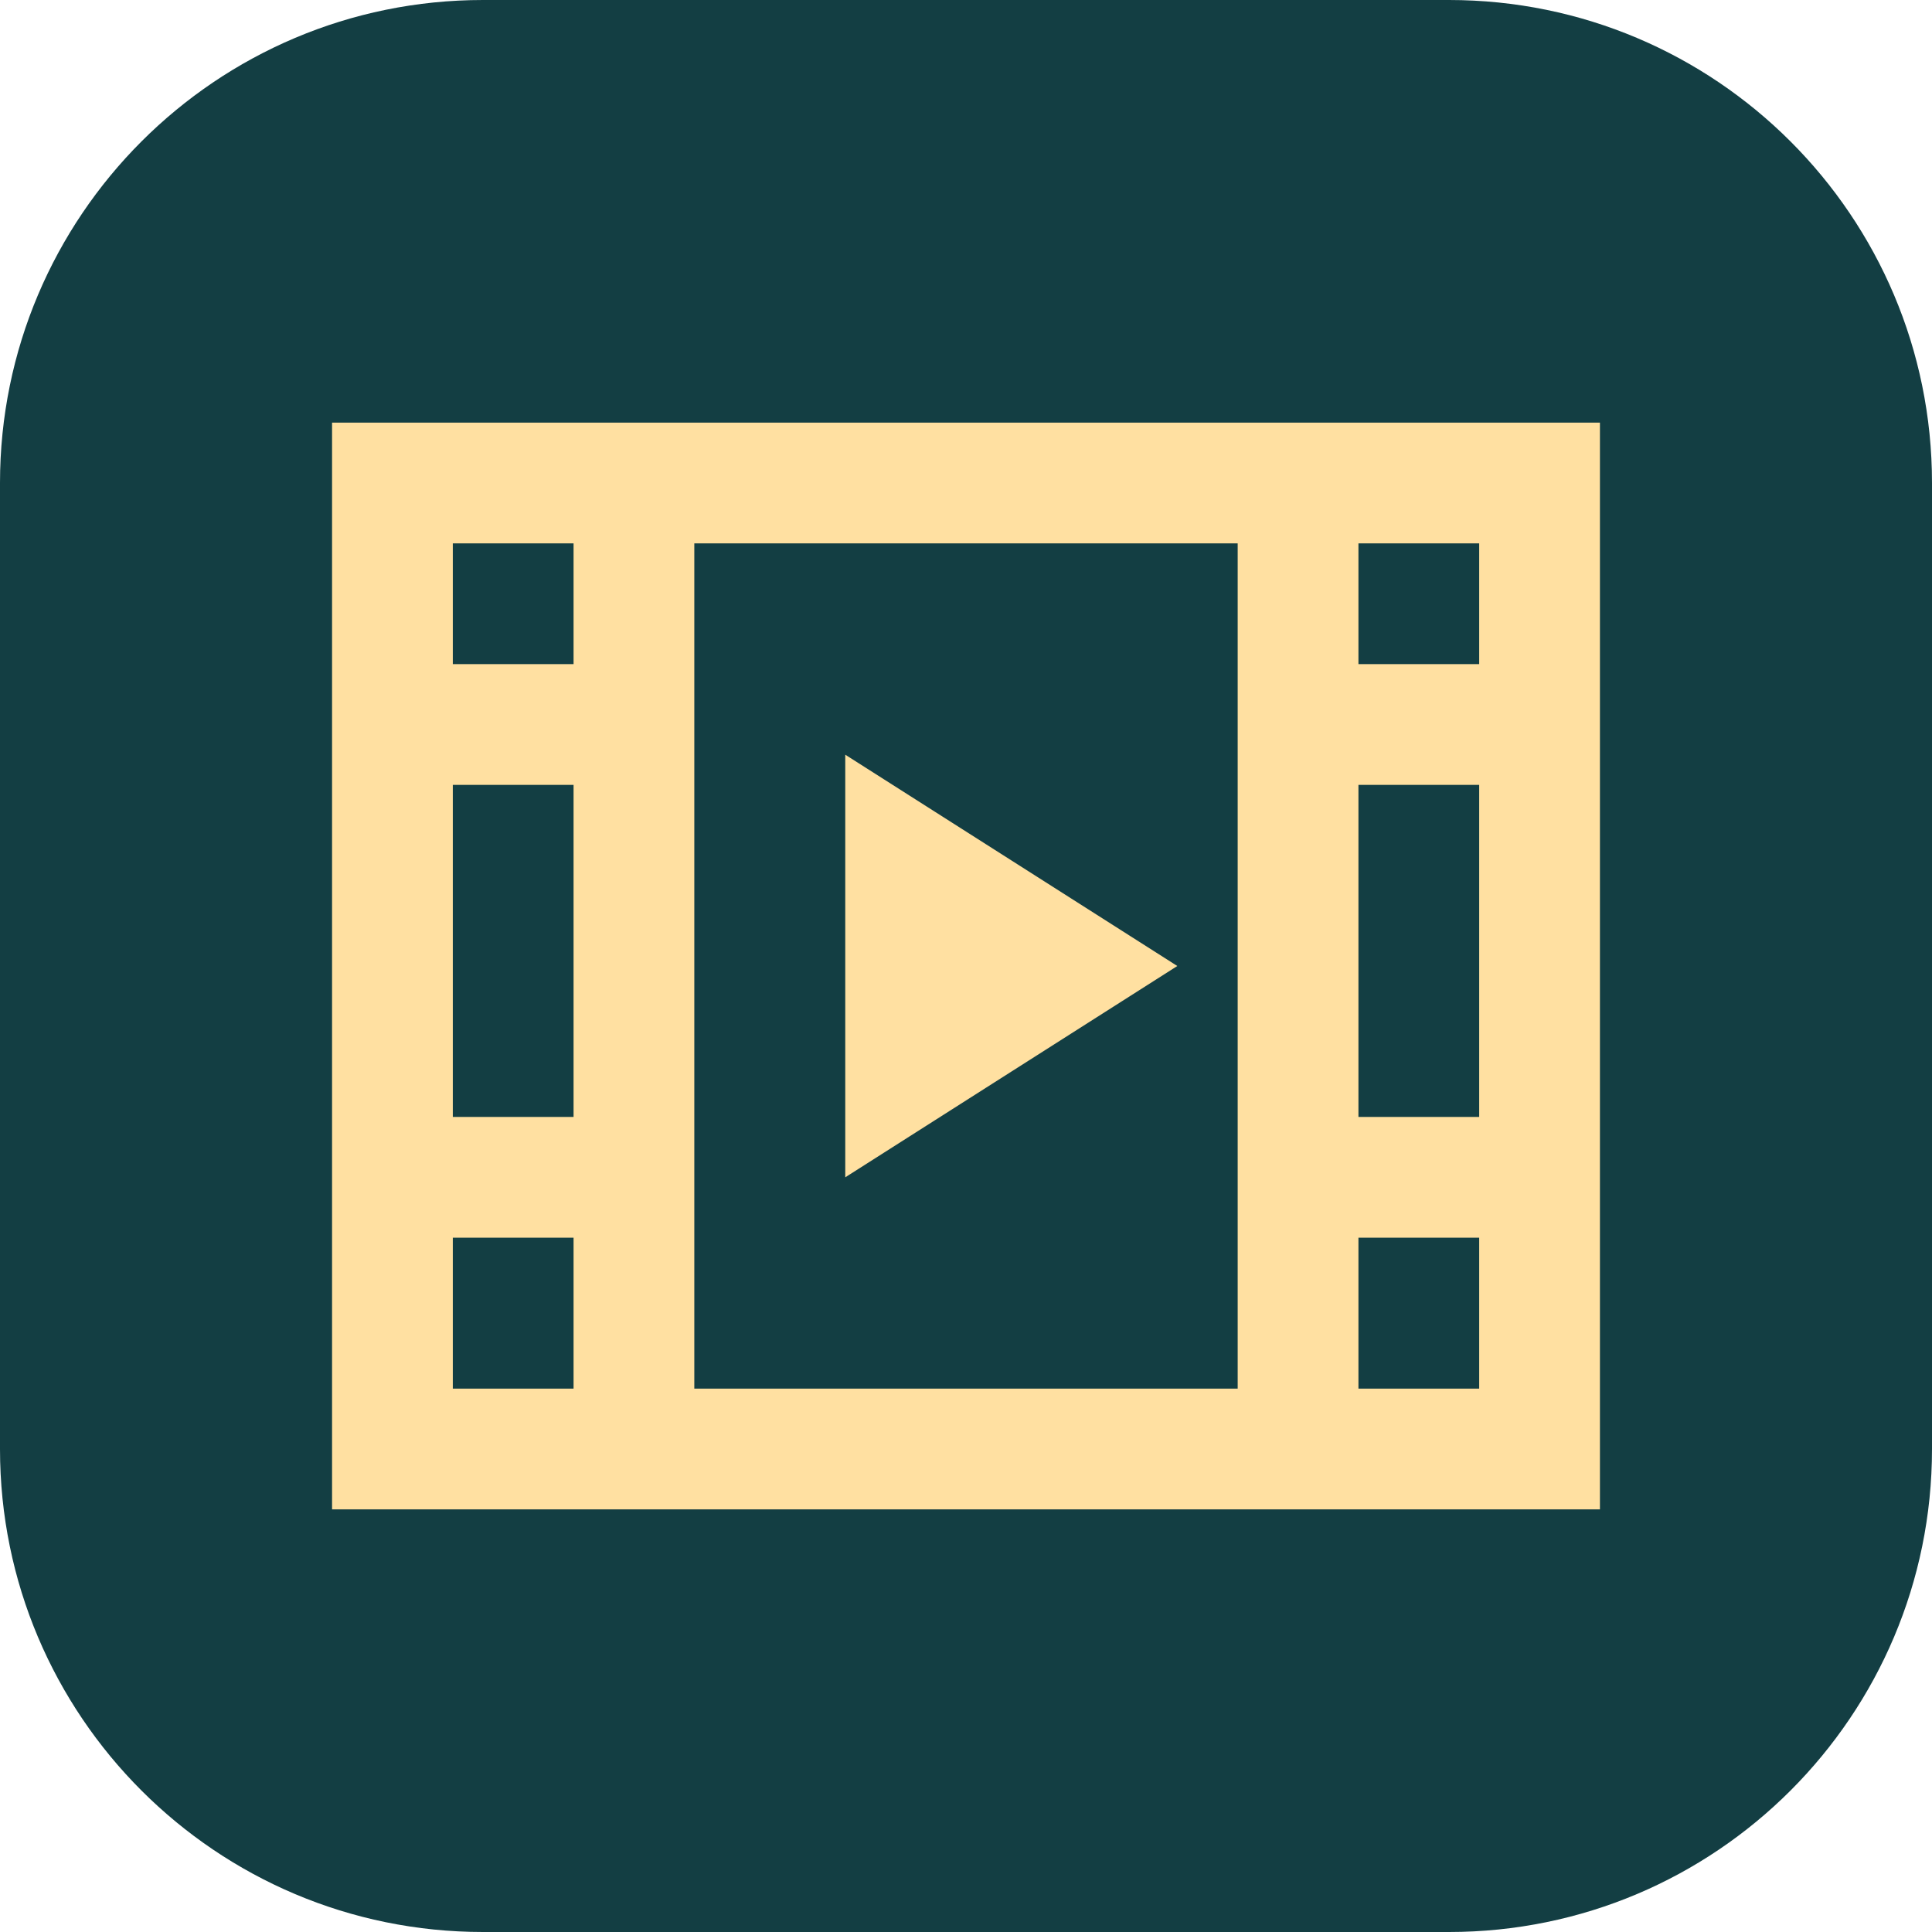
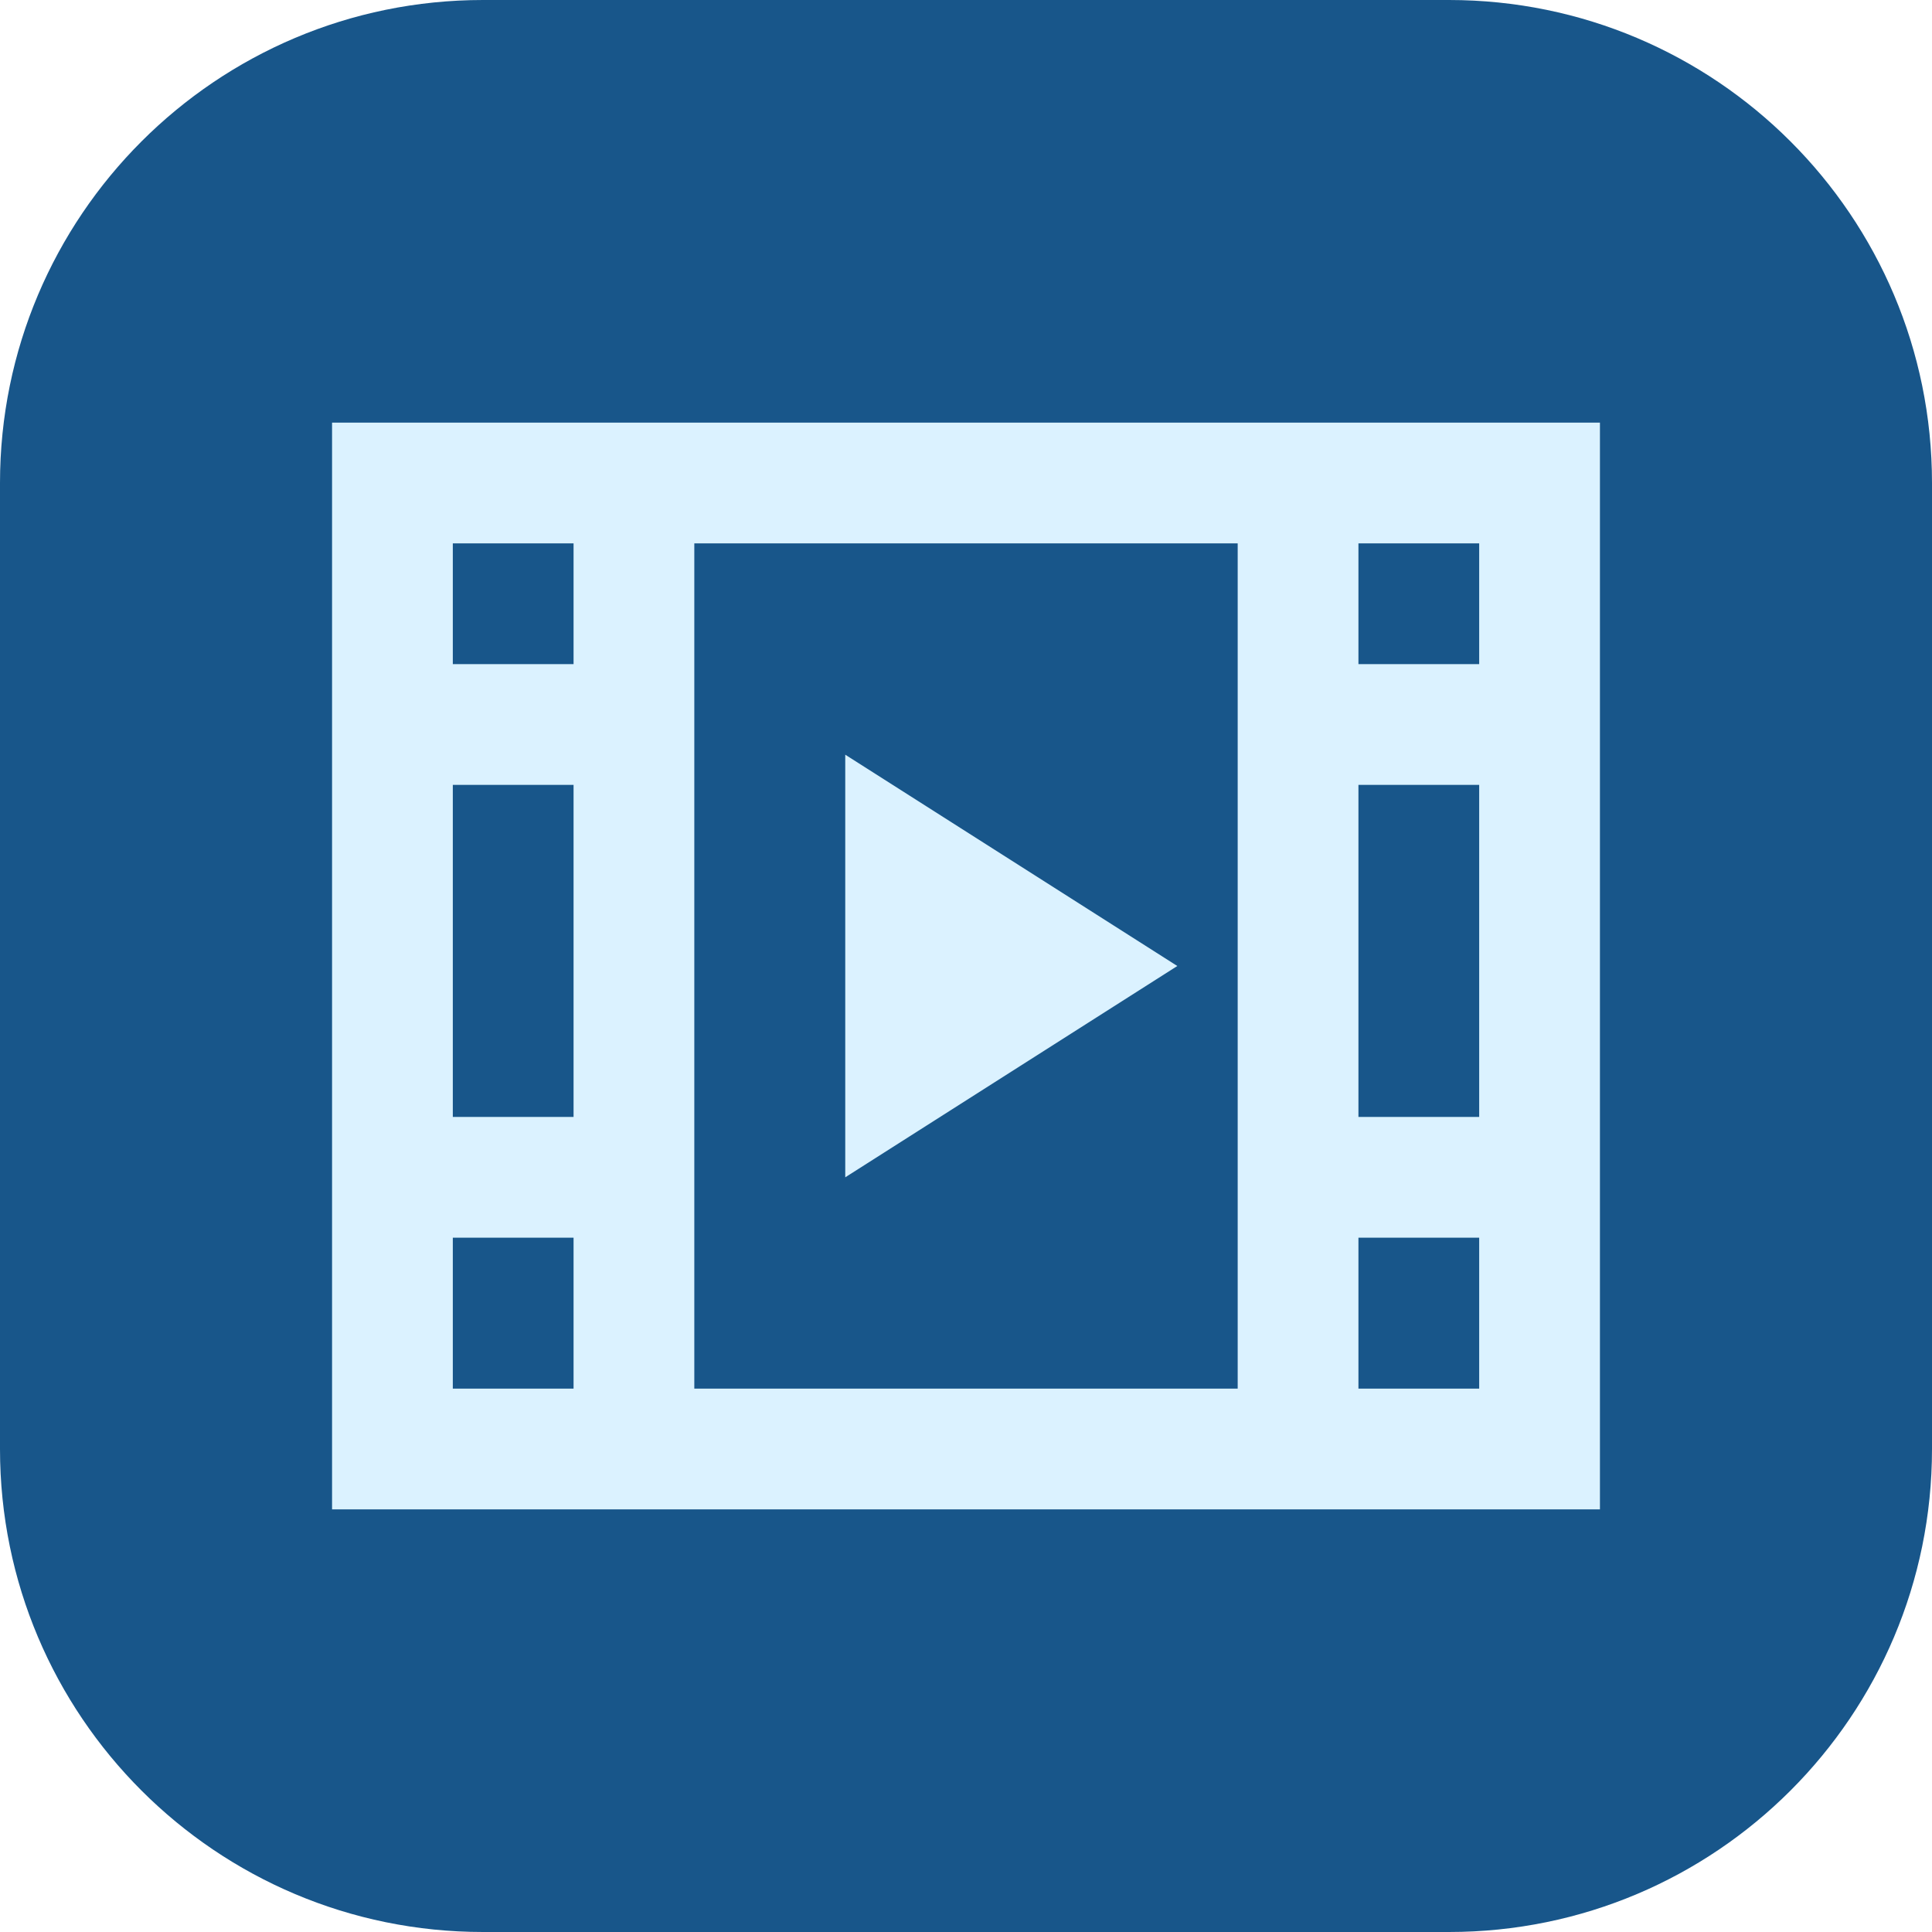
<svg xmlns="http://www.w3.org/2000/svg" viewBox="0 0 64 64">
-   <rect width="64" height="64" rx="16" fill="#133e43" />
-   <path d="M13 16h38v32H13z" fill="none" stroke="#ffe0a1" stroke-width="4" />
-   <path d="M21 16v32m22-32v32M13 24h8m-8 15h8m22-15h8m-8 15h8" stroke="#ffe0a1" stroke-width="4" />
-   <path d="m28 25 11 7-11 7" fill="#ffe0a1" />
+   <rect width="64" height="64" rx="16" fill="#18568a" />
+   <path d="M13 16h38v32H13z" fill="none" stroke="#dbf2ff" stroke-width="4" />
+   <path d="M21 16v32m22-32v32M13 24h8m-8 15h8m22-15h8m-8 15h8" stroke="#dbf2ff" stroke-width="4" />
+   <path d="m28 25 11 7-11 7" fill="#dbf2ff" />
</svg>
